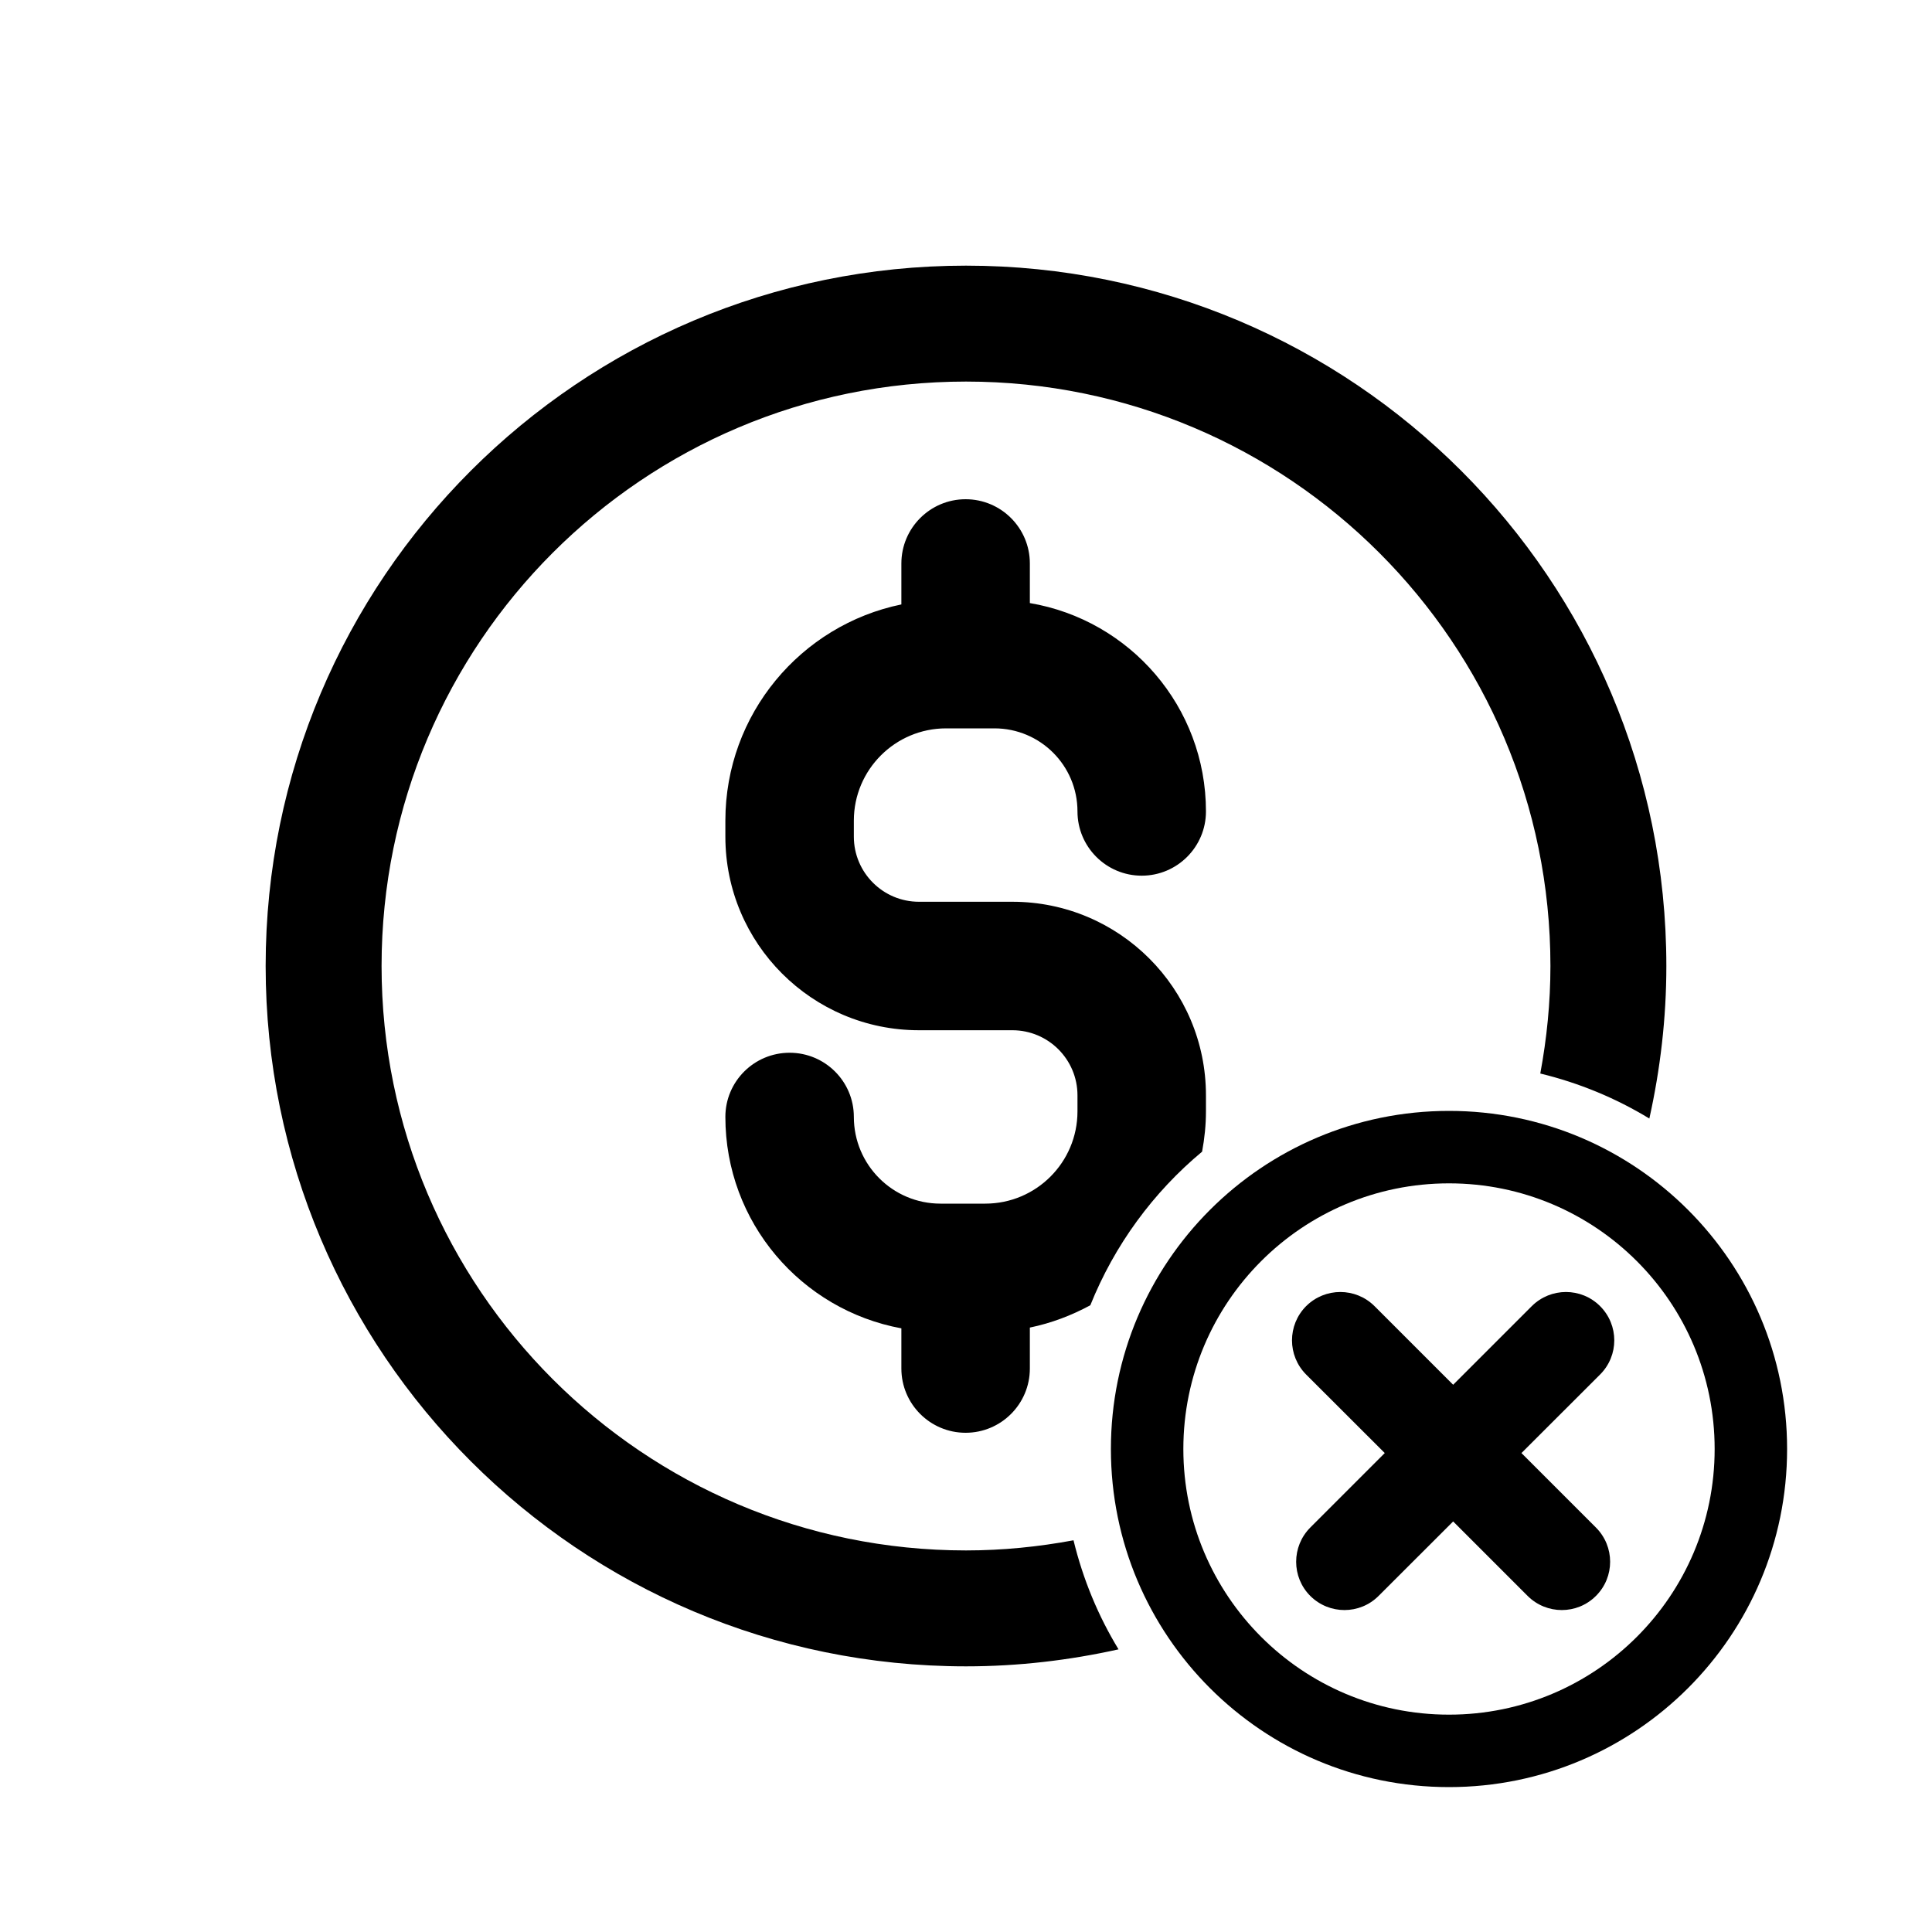
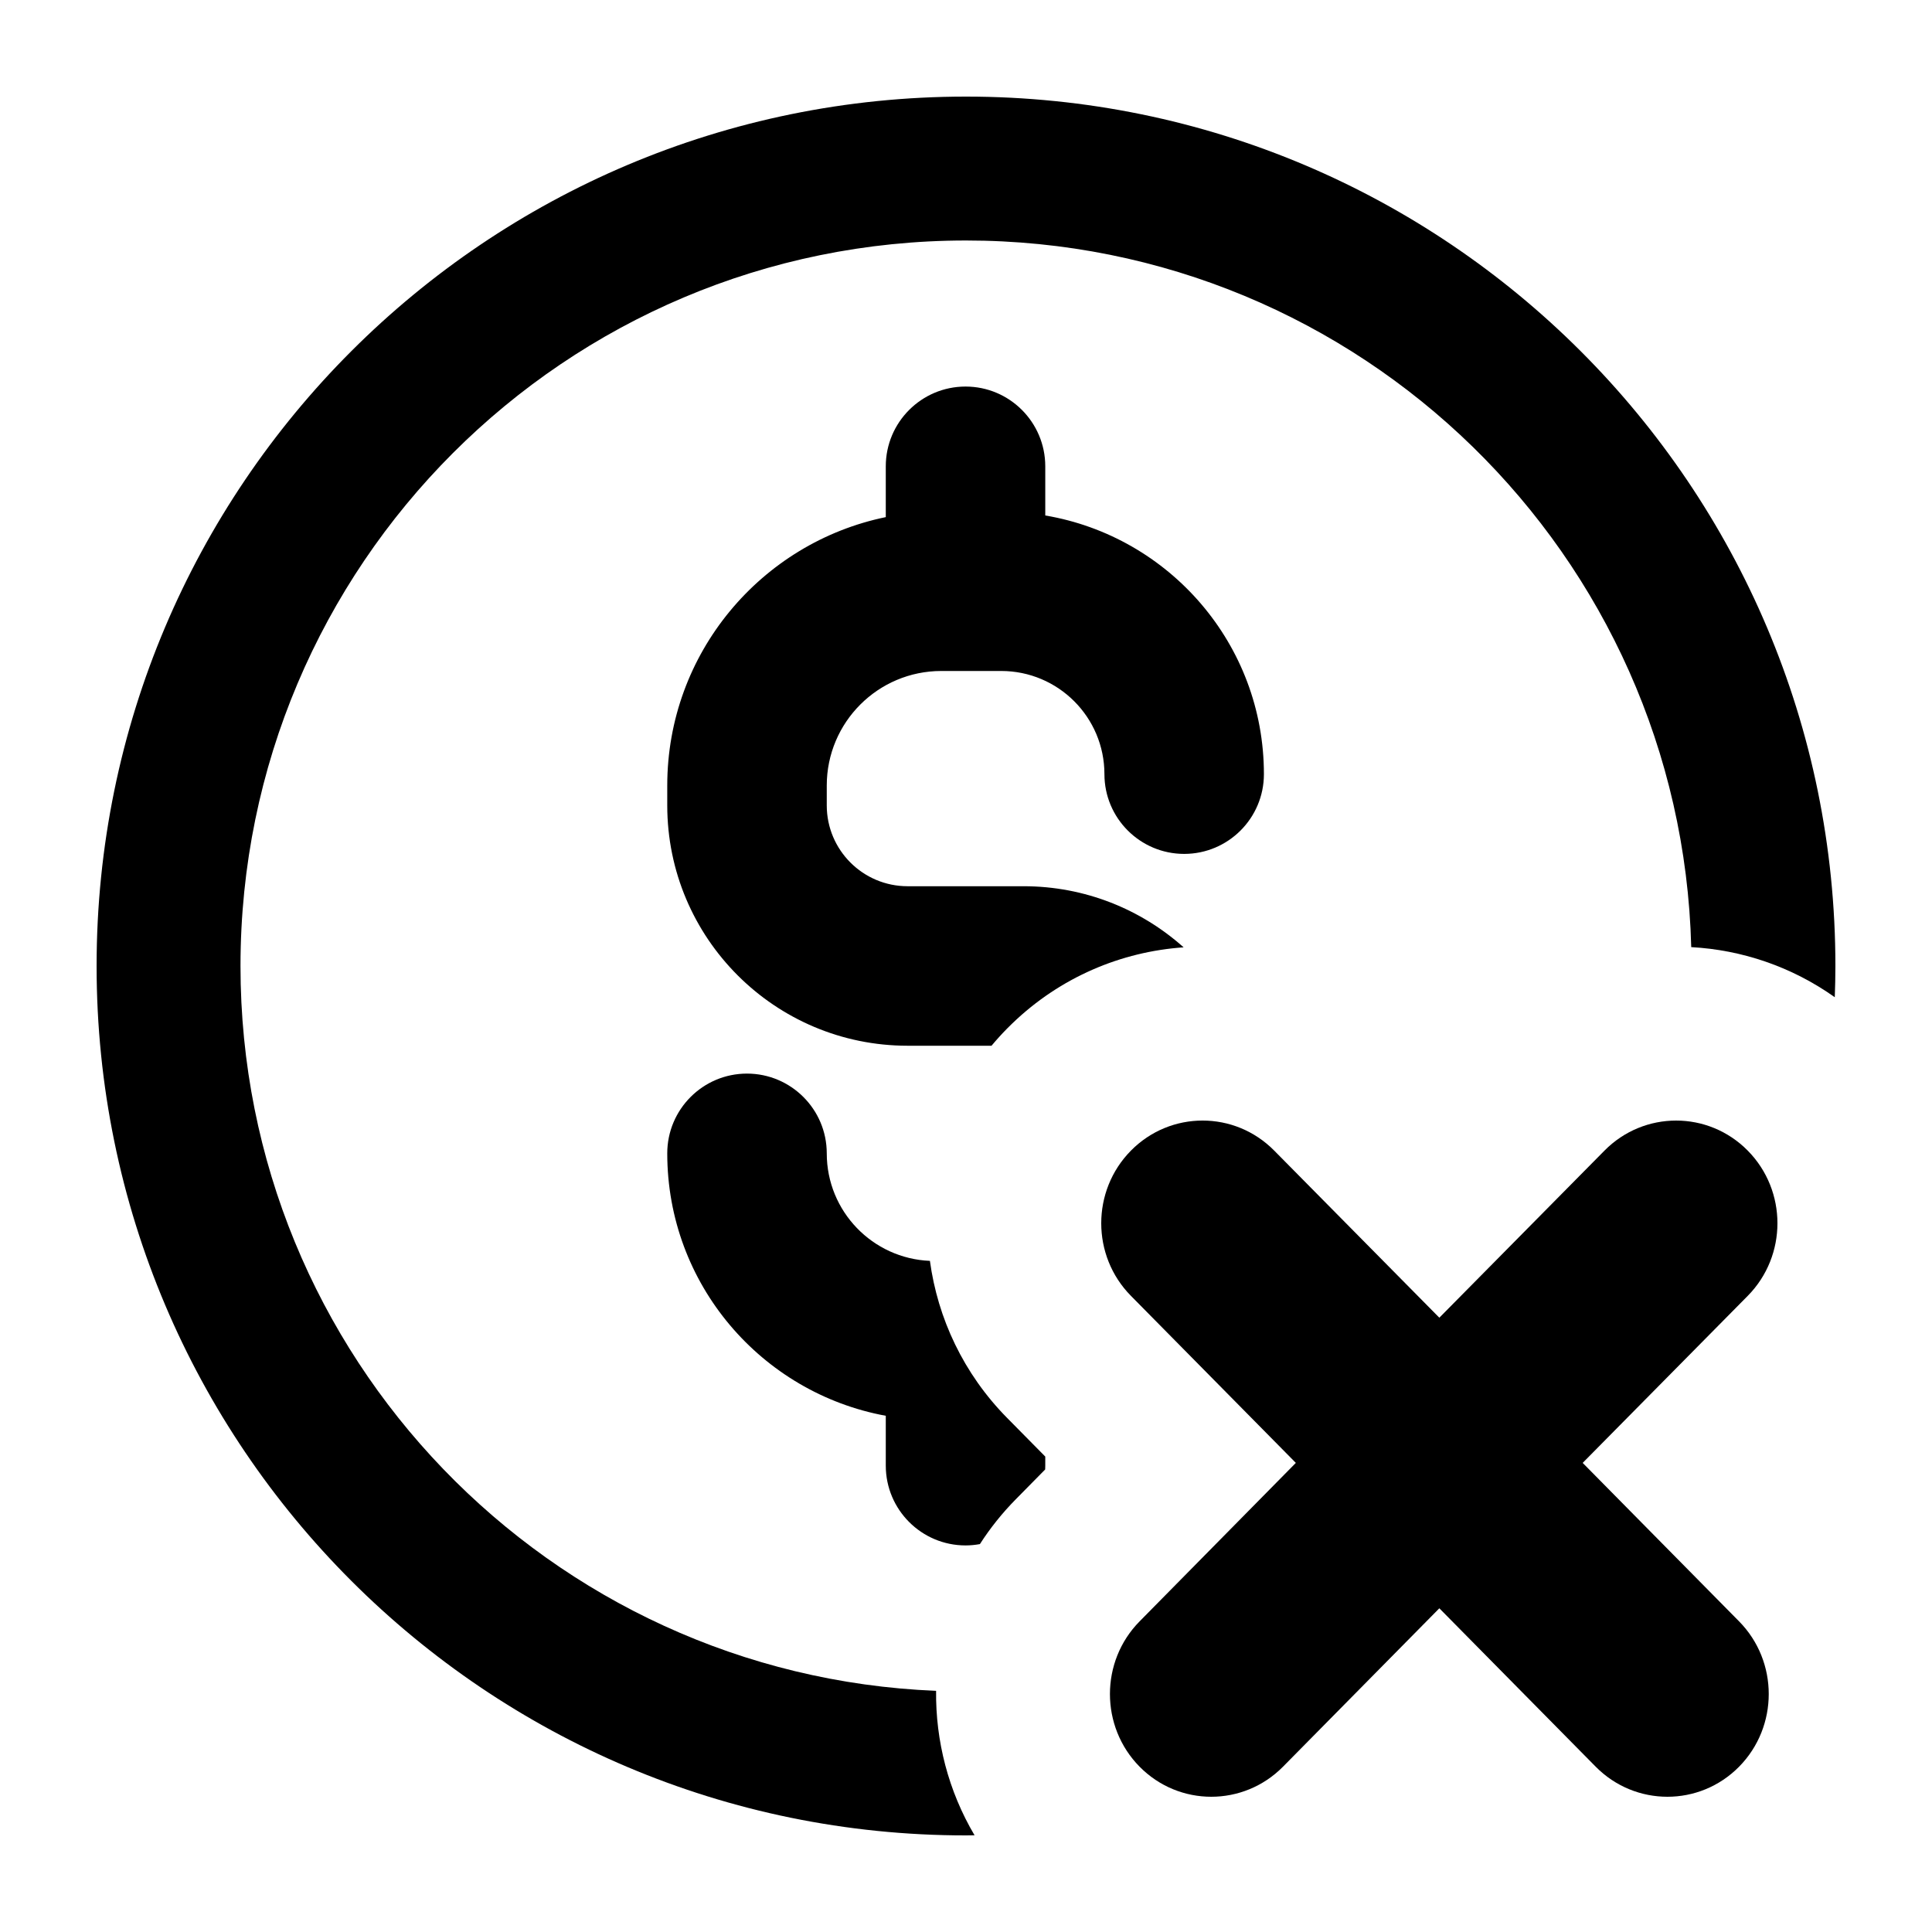
- <svg xmlns="http://www.w3.org/2000/svg" width="20" height="20" viewBox="0 0 20 20" fill="none">
-   <path d="M10 2.75C14.004 2.75 17.25 5.996 17.25 10C17.25 10.543 17.187 11.07 17.074 11.579C16.729 11.369 16.349 11.211 15.945 11.113C16.012 10.752 16.05 10.38 16.05 10C16.05 6.659 13.341 3.95 10 3.95C6.659 3.95 3.95 6.659 3.95 10C3.95 13.341 6.659 16.05 10 16.05C10.38 16.05 10.752 16.012 11.113 15.945C11.211 16.349 11.369 16.729 11.579 17.074C11.07 17.187 10.543 17.25 10 17.25C5.996 17.25 2.75 14.004 2.75 10C2.75 5.996 5.996 2.75 10 2.75ZM9.996 5.168C10.363 5.168 10.661 5.466 10.661 5.833V6.243C11.696 6.418 12.484 7.316 12.484 8.4C12.484 8.767 12.186 9.065 11.819 9.065C11.452 9.065 11.154 8.767 11.154 8.4C11.154 7.925 10.769 7.54 10.294 7.54H9.794C9.267 7.54 8.839 7.968 8.839 8.495V8.661C8.839 9.033 9.141 9.335 9.513 9.335H10.48C11.587 9.335 12.484 10.232 12.484 11.339V11.505C12.484 11.647 12.469 11.787 12.444 11.922C11.937 12.344 11.537 12.889 11.287 13.512C11.093 13.617 10.884 13.697 10.661 13.743V14.167C10.661 14.534 10.363 14.832 9.996 14.832C9.629 14.832 9.331 14.534 9.331 14.167V13.751C8.294 13.56 7.509 12.654 7.509 11.562C7.509 11.195 7.807 10.898 8.174 10.898C8.541 10.898 8.839 11.195 8.839 11.562C8.839 12.058 9.241 12.46 9.736 12.46H10.199C10.727 12.46 11.154 12.032 11.154 11.505V11.339C11.154 10.967 10.852 10.665 10.48 10.665H9.513C8.406 10.665 7.509 9.768 7.509 8.661V8.495C7.509 7.392 8.291 6.471 9.331 6.257V5.833C9.331 5.466 9.629 5.168 9.996 5.168Z" fill="black" />
-   <path d="M17.75 15C17.75 13.481 16.519 12.25 15 12.25C13.481 12.25 12.25 13.481 12.25 15C12.25 16.519 13.481 17.75 15 17.75V18.5C13.067 18.5 11.5 16.933 11.5 15C11.5 13.067 13.067 11.5 15 11.5C16.933 11.5 18.5 13.067 18.5 15C18.5 16.933 16.933 18.5 15 18.5V17.75C16.519 17.75 17.75 16.519 17.75 15Z" fill="black" />
-   <path d="M15.857 13.521C16.053 13.326 16.369 13.326 16.564 13.521C16.76 13.717 16.76 14.033 16.564 14.229L15.75 15.042L16.521 15.813C16.717 16.009 16.717 16.326 16.521 16.521C16.326 16.716 16.01 16.716 15.814 16.521L15.043 15.75L14.271 16.521C14.076 16.716 13.76 16.716 13.564 16.521C13.369 16.326 13.369 16.009 13.564 15.813L14.335 15.042L13.521 14.229C13.326 14.033 13.326 13.717 13.521 13.521C13.717 13.326 14.033 13.326 14.229 13.521L15.043 14.335L15.857 13.521Z" fill="black" />
+ <svg xmlns="http://www.w3.org/2000/svg" width="100" height="100" viewBox="0 0 100 100" fill="none">
+   <path d="M50 5C74.853 5 95 25.147 95 50C95 50.541 94.987 51.08 94.968 51.616C92.737 50.031 90.153 49.166 87.538 49.023C87.02 28.735 70.412 12.448 50 12.448C29.261 12.448 12.448 29.261 12.448 50C12.448 70.221 28.431 86.705 48.452 87.517C48.422 90.105 49.086 92.699 50.443 94.994C50.296 94.996 50.148 95 50 95C25.147 95 5 74.853 5 50C5 25.147 25.147 5 50 5Z" fill="black" />
+   <path d="M38.665 55.569C40.943 55.571 42.792 57.419 42.793 59.697C42.793 62.696 45.163 65.14 48.132 65.262C48.536 68.233 49.868 71.102 52.131 73.394L54.103 75.392V75.863C54.103 75.929 54.101 75.994 54.098 76.059L52.582 77.598C51.869 78.32 51.248 79.1 50.72 79.922C50.478 79.966 50.23 79.991 49.976 79.991C47.698 79.99 45.849 78.141 45.848 75.863V73.281C39.413 72.097 34.537 66.473 34.537 59.697C34.538 57.418 36.386 55.569 38.665 55.569Z" fill="black" />
+   <path d="M49.976 20.008C52.254 20.008 54.102 21.857 54.103 24.135V26.681C60.524 27.767 65.419 33.341 65.42 40.07C65.419 42.349 63.571 44.197 61.292 44.198C59.014 44.197 57.165 42.349 57.165 40.07C57.164 37.122 54.772 34.731 51.824 34.73H48.721C45.447 34.731 42.794 37.385 42.793 40.658V41.69C42.795 43.999 44.666 45.87 46.976 45.871H52.982C56.164 45.872 59.064 47.069 61.264 49.034C58.048 49.256 54.892 50.569 52.395 52.974L52.131 53.234C51.846 53.523 51.577 53.821 51.321 54.127H46.976C40.107 54.126 34.539 48.558 34.537 41.69V40.658C34.538 33.809 39.392 28.094 45.848 26.766V24.135C45.849 21.857 47.698 20.009 49.976 20.008Z" fill="black" />
+   <path d="M83.046 59.557C85.095 57.482 88.416 57.481 90.464 59.557C92.512 61.632 92.512 64.997 90.464 67.072L81.919 75.719L90.013 83.92C92.062 85.995 92.062 89.37 90.013 91.446C87.966 93.519 84.644 93.517 82.595 91.446L74.5 83.245L66.406 91.446C64.357 93.517 61.035 93.519 58.987 91.446C56.938 89.37 56.938 85.995 58.987 83.92L67.072 75.719L58.536 67.072C56.488 64.997 56.488 61.632 58.536 59.557C60.585 57.481 63.906 57.481 65.955 59.557L74.5 68.204L83.046 59.557Z" fill="black" />
</svg>
